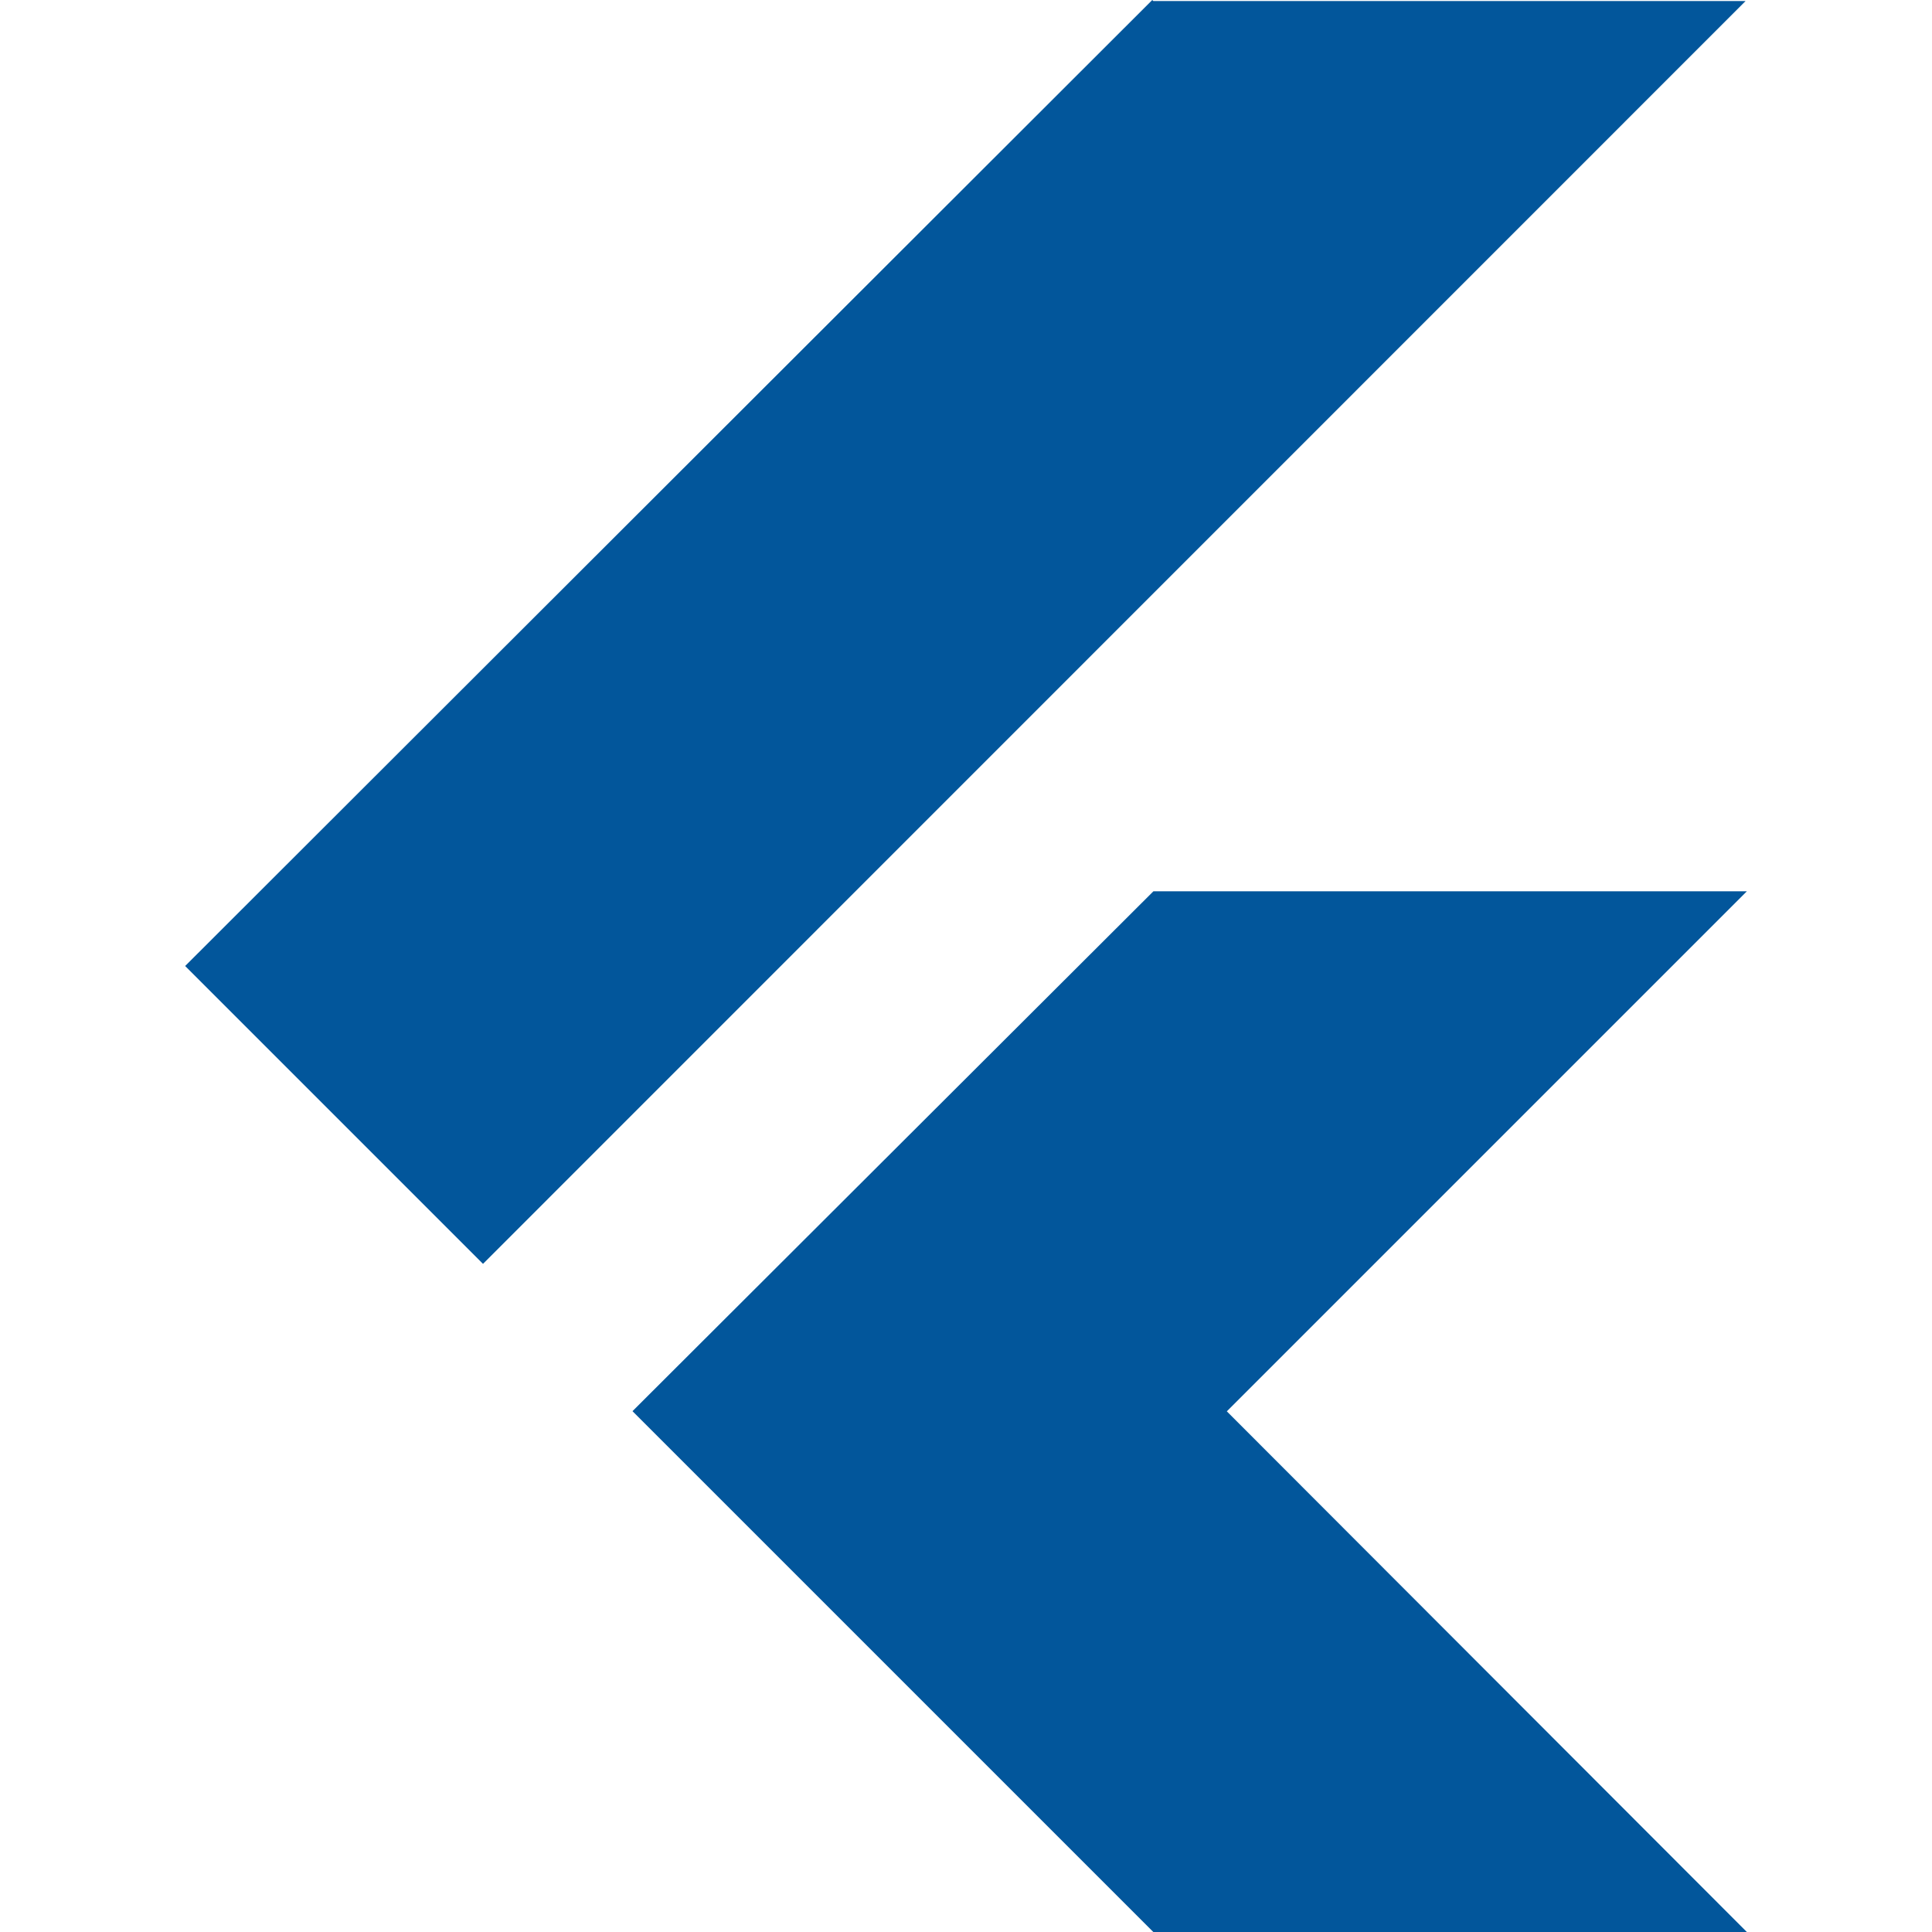
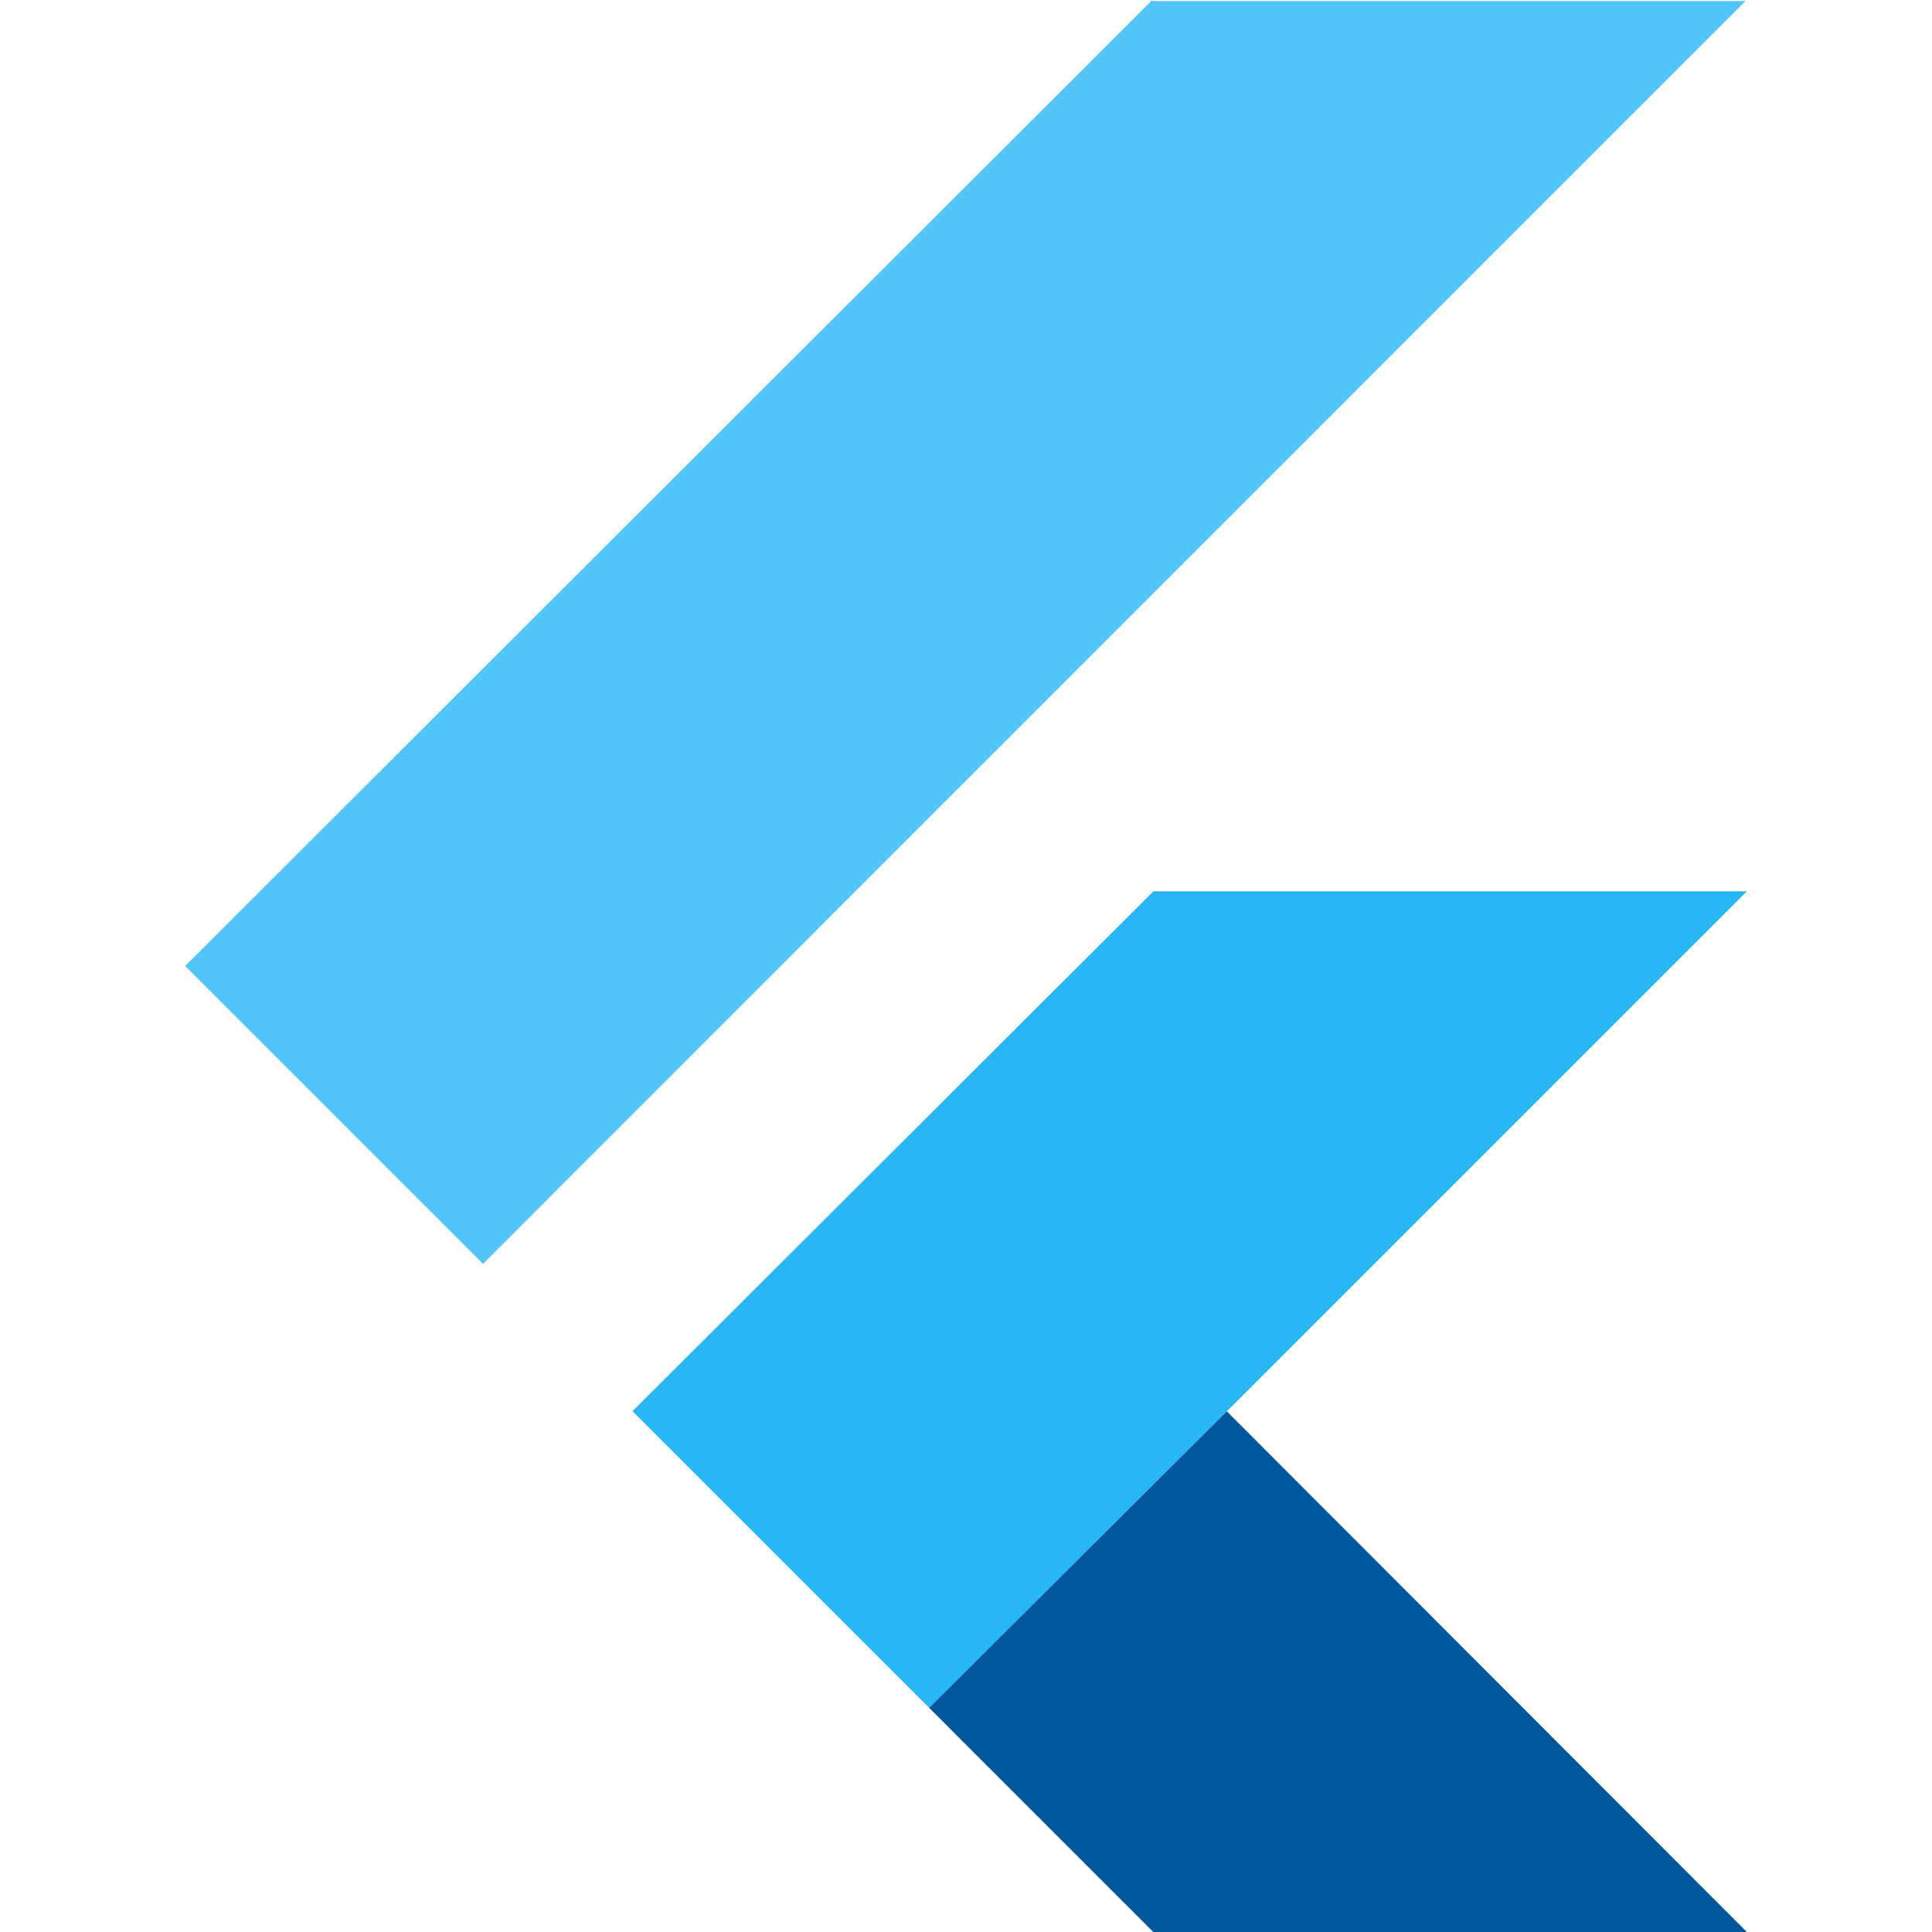
- <svg xmlns="http://www.w3.org/2000/svg" fill="#02569B" role="img" viewBox="0 0 24 24">
-   <path d="M14.314 0L2.3 12 6 15.7 21.684.013h-7.357zm.014 11.072L7.857 17.53l6.47 6.47H21.7l-6.46-6.468 6.46-6.46h-7.37z" />
+ <svg xmlns="http://www.w3.org/2000/svg" role="img" viewBox="0 0 24 24" aria-labelledby="title">
+   <path fill="#54C5F8" d="M14.314 0 2.3 12 6 15.7 21.684.013h-7.37Z" />
+   <path fill="#29B6F6" d="m14.328 11.072-6.471 6.458 3.685 3.685 3.698-3.683 6.46-6.46h-7.372Z" />
+   <path fill="#01579B" d="m11.542 21.215 2.785 2.785H21.7l-6.46-6.468-3.698 3.683Z" />
</svg>
